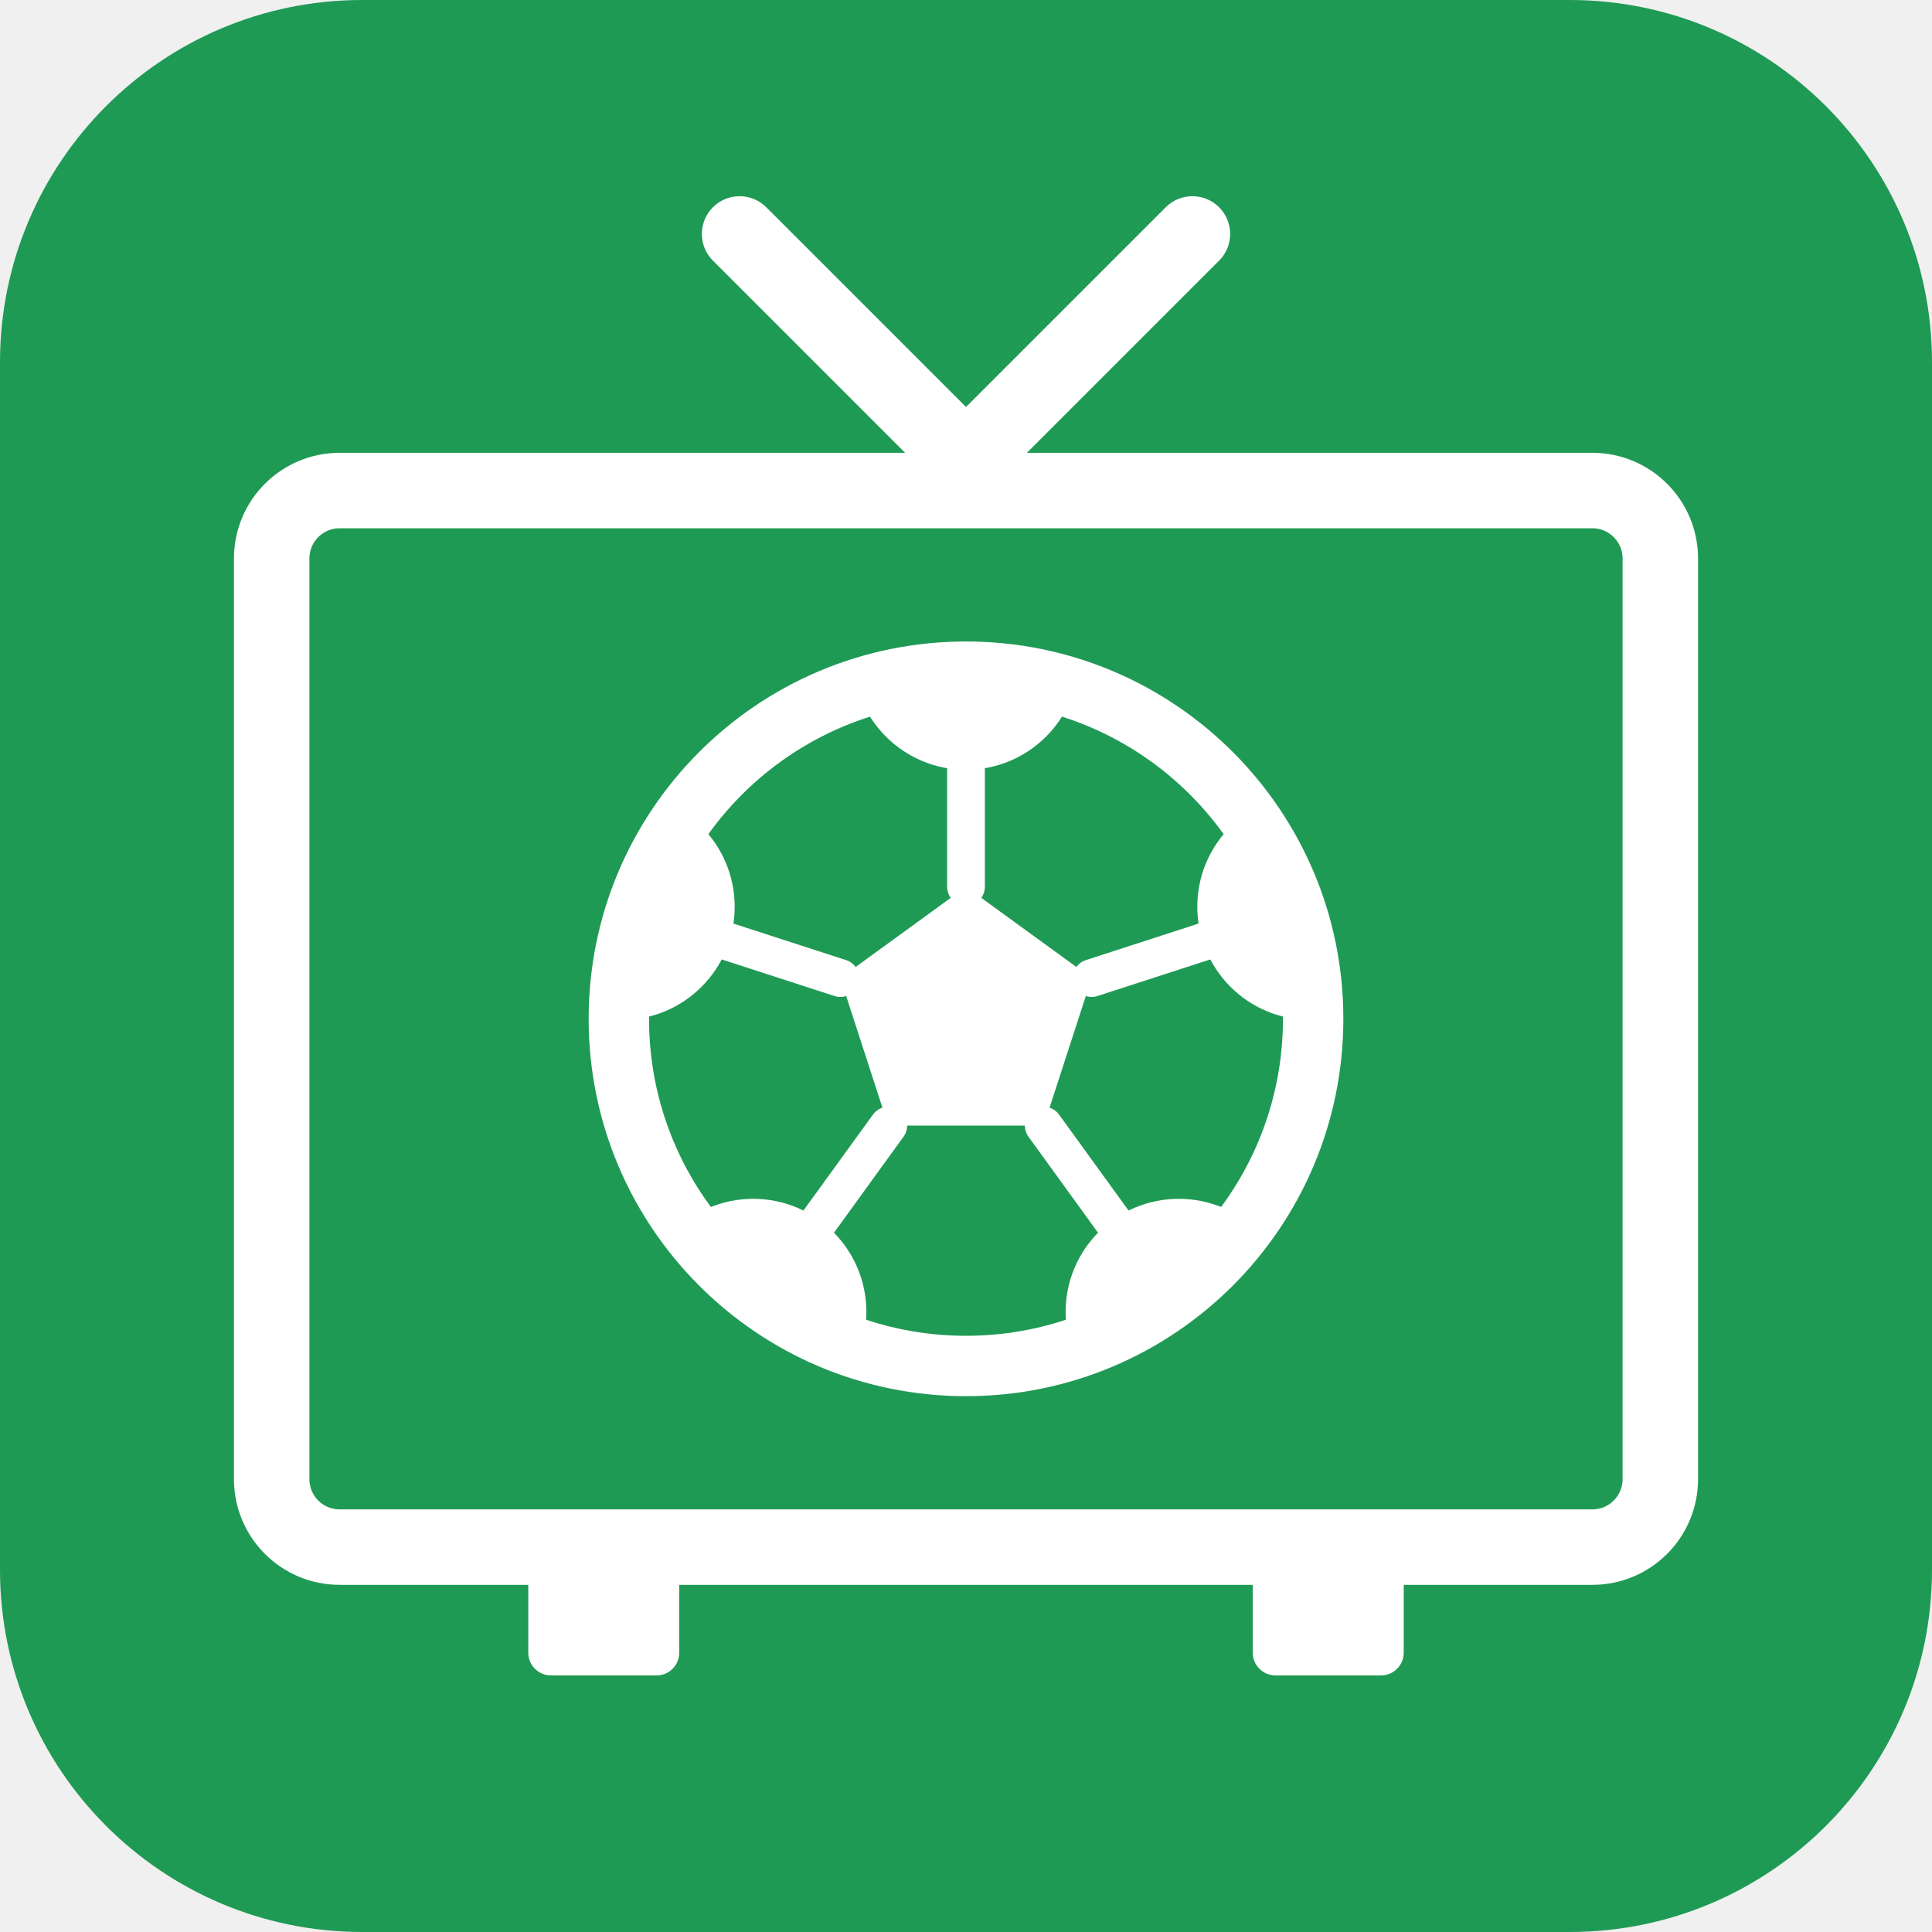
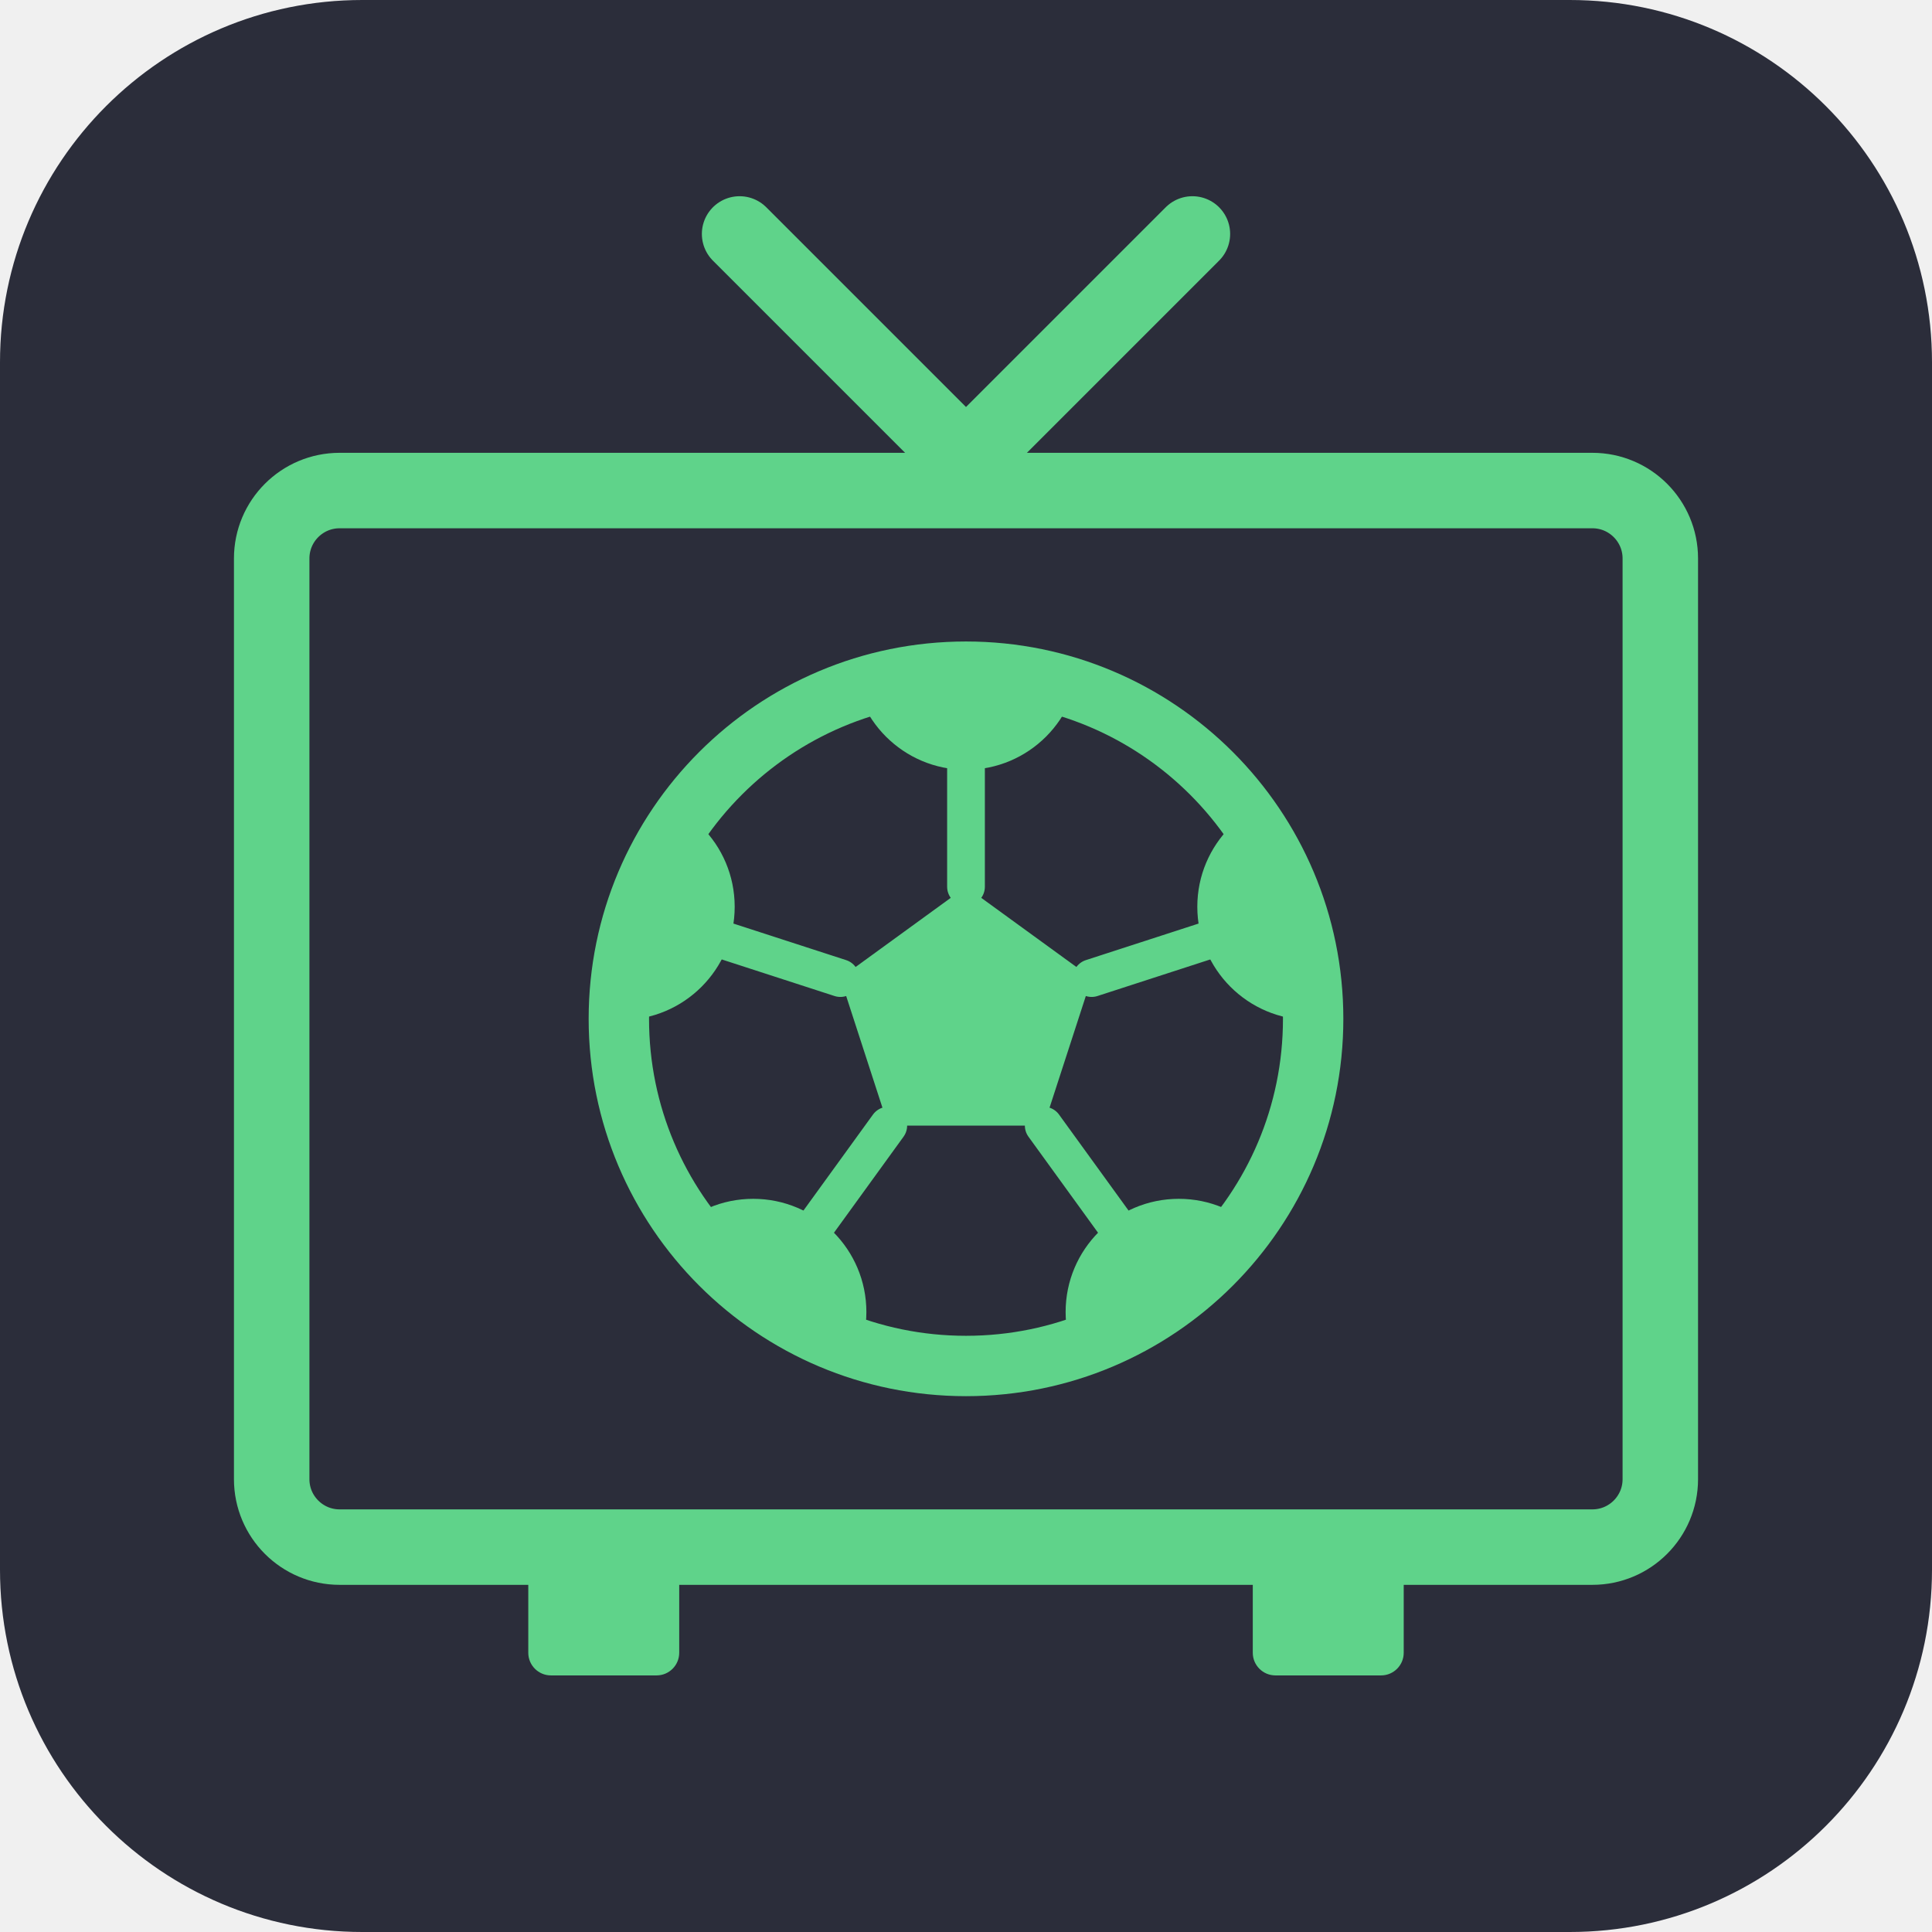
<svg xmlns="http://www.w3.org/2000/svg" viewBox="0 0 512 512" width="512" height="512">
-   <rect width="512" height="512" rx="96" ry="96" fill="#1f9a55" />
+   <rect width="512" height="512" rx="96" ry="96" fill="#2b2d3a" />
  <defs>
    <clipPath id="ball">
      <circle cx="256" cy="270" r="92" />
    </clipPath>
  </defs>
-   <polyline points="196,62 256,122 316,62" fill="none" stroke="#ffffff" stroke-width="20" stroke-linecap="round" stroke-linejoin="round" />
-   <rect x="72" y="130" width="368" height="280" rx="18" ry="18" fill="none" stroke="#ffffff" stroke-width="20" />
-   <rect x="140" y="404" width="40" height="40" rx="6" ry="6" fill="#ffffff" />
-   <rect x="332" y="404" width="40" height="40" rx="6" ry="6" fill="#ffffff" />
-   <g clip-path="url(#ball)" fill="#ffffff">
+   <polyline points="196,62 256,122 316,62" fill="none" stroke="#5fd38a" stroke-width="20" stroke-linecap="round" stroke-linejoin="round" />
+   <rect x="72" y="130" width="368" height="280" rx="18" ry="18" fill="none" stroke="#5fd38a" stroke-width="20" />
+   <rect x="140" y="404" width="40" height="40" rx="6" ry="6" fill="#5fd38a" />
+   <rect x="332" y="404" width="40" height="40" rx="6" ry="6" fill="#5fd38a" />
+   <g clip-path="url(#ball)" fill="#5fd38a">
    <polygon points="256,235 289.3,259.2 276.6,298.3 235.4,298.3 222.7,259.2" />
    <circle cx="256" cy="174" r="30" />
    <circle cx="347.3" cy="240.3" r="30" />
    <circle cx="312.4" cy="347.7" r="30" />
    <circle cx="199.6" cy="347.7" r="30" />
    <circle cx="164.7" cy="240.3" r="30" />
  </g>
-   <path d="M256 235V200M289.3 259.2 322.6 248.4M276.6 298.3 297.1 326.6M235.4 298.3 214.9 326.6M222.7 259.2 189.4 248.4" stroke="#ffffff" stroke-width="10" stroke-linecap="round" />
-   <circle cx="256" cy="270" r="92" fill="none" stroke="#ffffff" stroke-width="16" />
+   <path d="M256 235V200M289.3 259.2 322.6 248.4M276.6 298.3 297.1 326.6M235.4 298.3 214.9 326.6M222.7 259.2 189.4 248.4" stroke="#5fd38a" stroke-width="10" stroke-linecap="round" />
+   <circle cx="256" cy="270" r="92" fill="none" stroke="#5fd38a" stroke-width="16" />
</svg>
